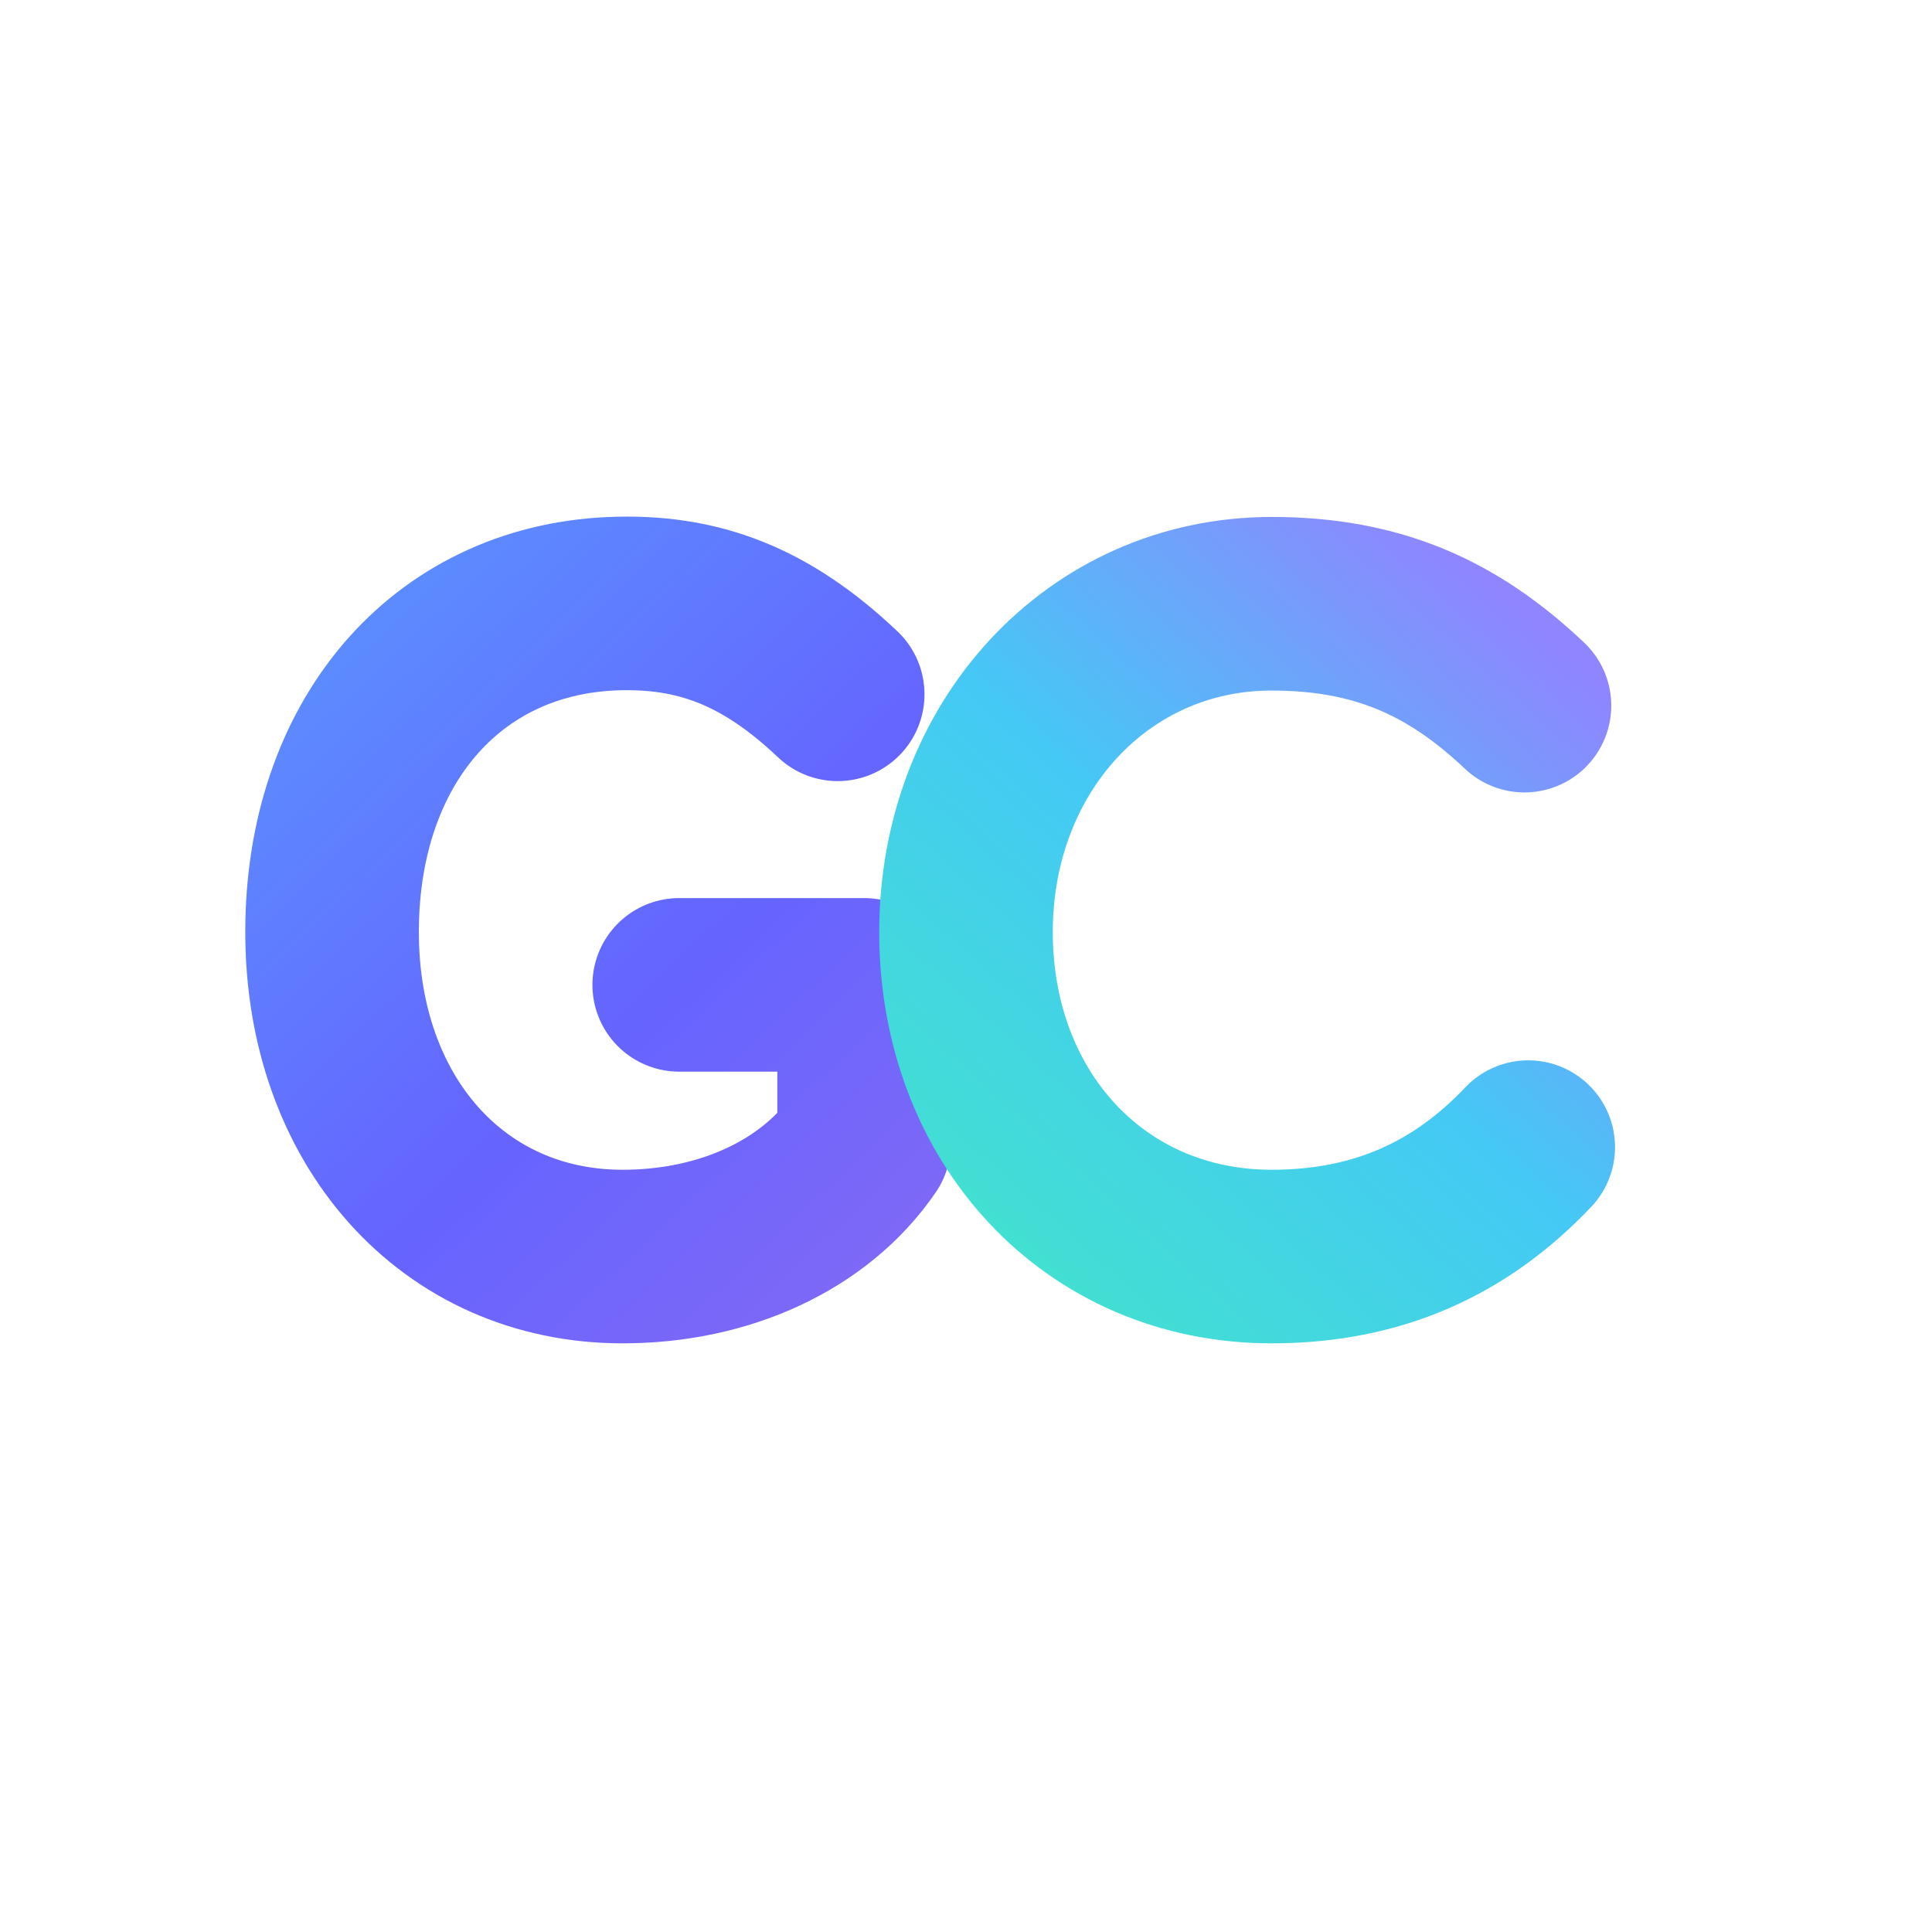
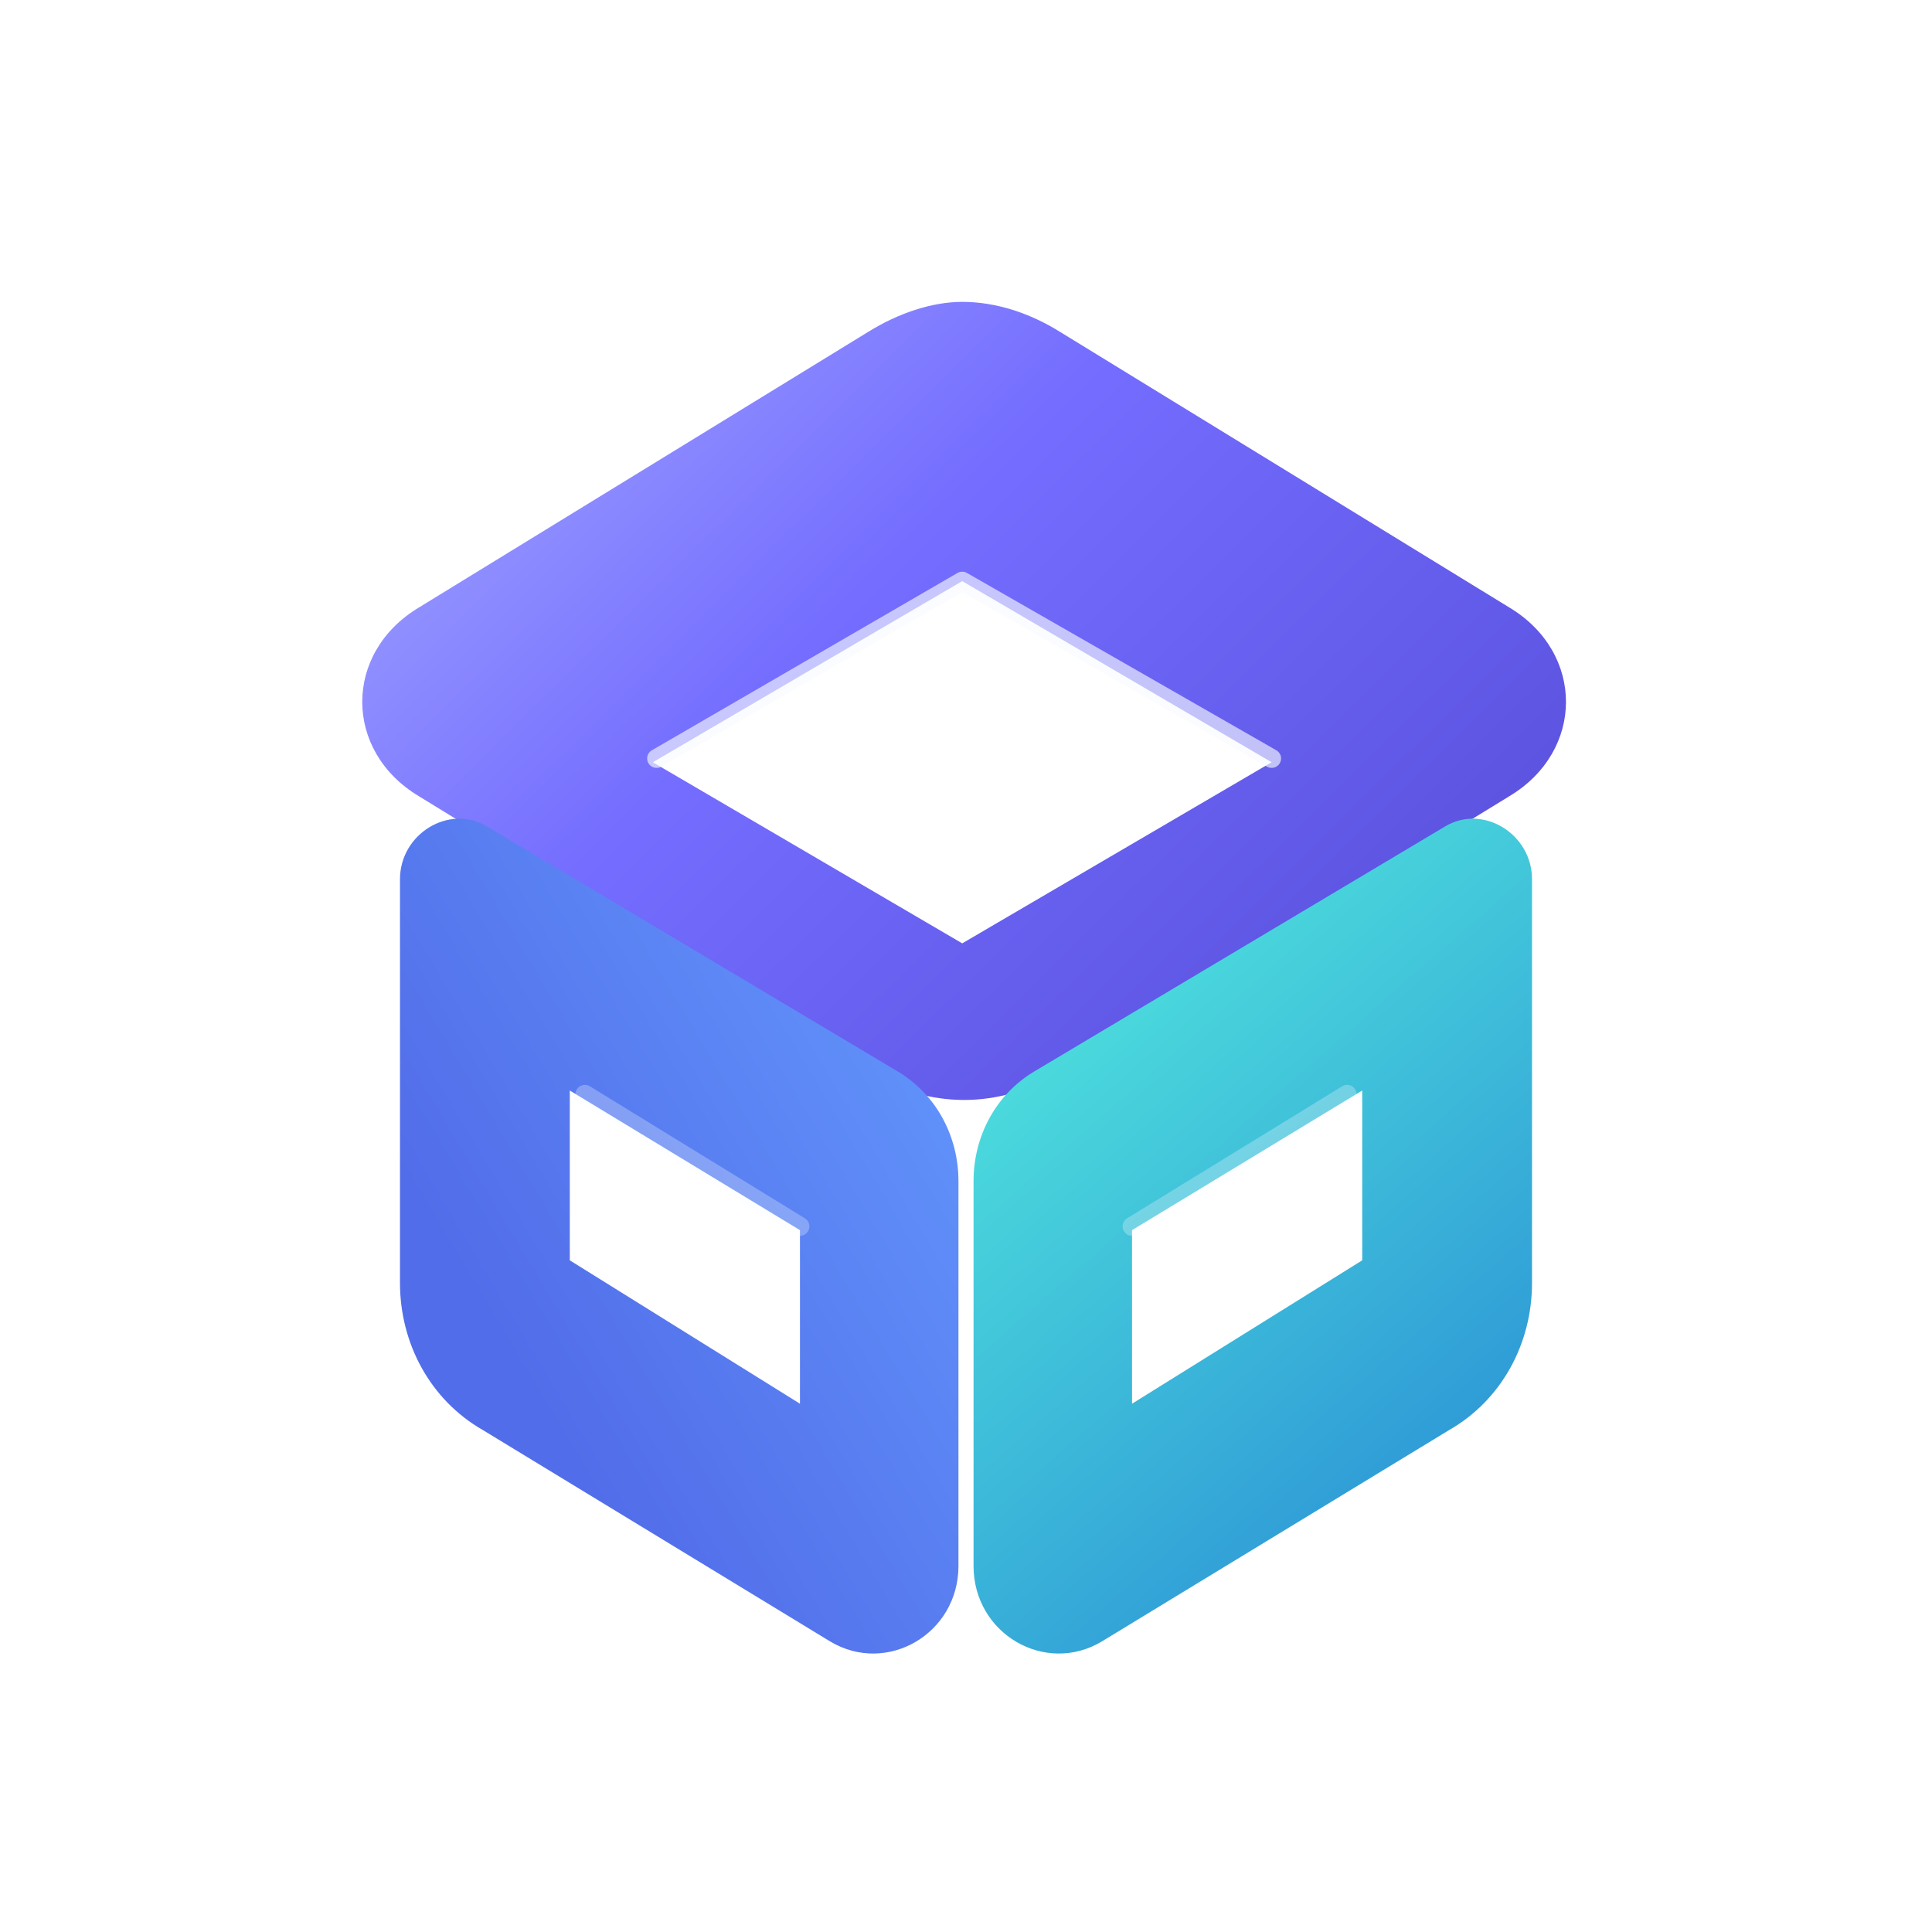
<svg xmlns="http://www.w3.org/2000/svg" viewBox="0 0 512 512" role="img" aria-labelledby="title desc">
  <defs>
-     <linearGradient id="iris" x1="93" y1="169" x2="255" y2="341" gradientUnits="userSpaceOnUse">
-       <stop stop-color="#5C8BFF" />
-       <stop offset=".52" stop-color="#6564FF" />
-       <stop offset="1" stop-color="#8369F5" />
+     <linearGradient id="violet" x1="84" y1="84" x2="382" y2="386" gradientUnits="userSpaceOnUse">
+       <stop stop-color="#A9AEFF" />
+       <stop offset=".36" stop-color="#746DFF" />
+       <stop offset="1" stop-color="#4D43CD" />
    </linearGradient>
-     <linearGradient id="aqua" x1="258" y1="326" x2="404" y2="164" gradientUnits="userSpaceOnUse">
-       <stop stop-color="#42E0D1" />
-       <stop offset=".49" stop-color="#44C9F5" />
-       <stop offset="1" stop-color="#8F85FF" />
+     <linearGradient id="cyan" x1="156" y1="122" x2="414" y2="416" gradientUnits="userSpaceOnUse">
+       <stop stop-color="#99FFF0" />
+       <stop offset=".45" stop-color="#4FE3DD" />
+       <stop offset="1" stop-color="#2789D5" />
+     </linearGradient>
+     <linearGradient id="blue" x1="94" y1="290" x2="378" y2="120" gradientUnits="userSpaceOnUse">
+       <stop stop-color="#526DE9" />
+       <stop offset=".52" stop-color="#649BFE" />
+       <stop offset="1" stop-color="#B9DAFF" />
    </linearGradient>
  </defs>
-   <path d="M222 184c-19-18-37-25-60-24-44 2-74 37-74 87 0 50 32 86 77 86 27 0 51-11 64-30v-42h-49" fill="none" stroke="url(#iris)" stroke-width="46" stroke-linecap="round" stroke-linejoin="round" />
-   <path d="M404 187c-19-18-39-27-67-27-46 0-81 38-81 87 0 49 34 86 81 86 28 0 50-10 68-29" fill="none" stroke="url(#aqua)" stroke-width="46" stroke-linecap="round" stroke-linejoin="round" />
+   <g stroke-linejoin="round" stroke-linecap="round">
+     <path d="M255 80c9 0 18 3 26 8l119 73c20 12 20 38 0 50l-119 73c-16 10-35 10-51 0l-119-73c-20-12-20-38 0-50l119-73c8-5 17-8 25-8Zm0 74-82 48 82 48 82-48-82-48Z" fill="url(#violet)" fill-rule="evenodd" />
+     <path d="M106 233c0-12 13-20 23-14l109 65c10 6 16 17 16 29v102c0 18-19 29-34 20l-92-56c-14-8-22-23-22-39V233Zm45 56v45l61 38v-46l-61-37Z" fill="url(#blue)" fill-rule="evenodd" />
+     <path d="M406 233c0-12-13-20-23-14l-109 65c-10 6-16 17-16 29v102c0 18 19 29 34 20l92-56c14-8 22-23 22-39V233Zm-45 56-61 37v46l61-38v-45Z" fill="url(#cyan)" fill-rule="evenodd" />
+     <path d="m174 201 81-47 82 47" fill="none" stroke="#F7FAFF" stroke-opacity=".64" stroke-width="5" />
+     <path d="m155 290 57 35M357 290l-57 35" fill="none" stroke="#F7FAFF" stroke-opacity=".28" stroke-width="5" />
+   </g>
</svg>
